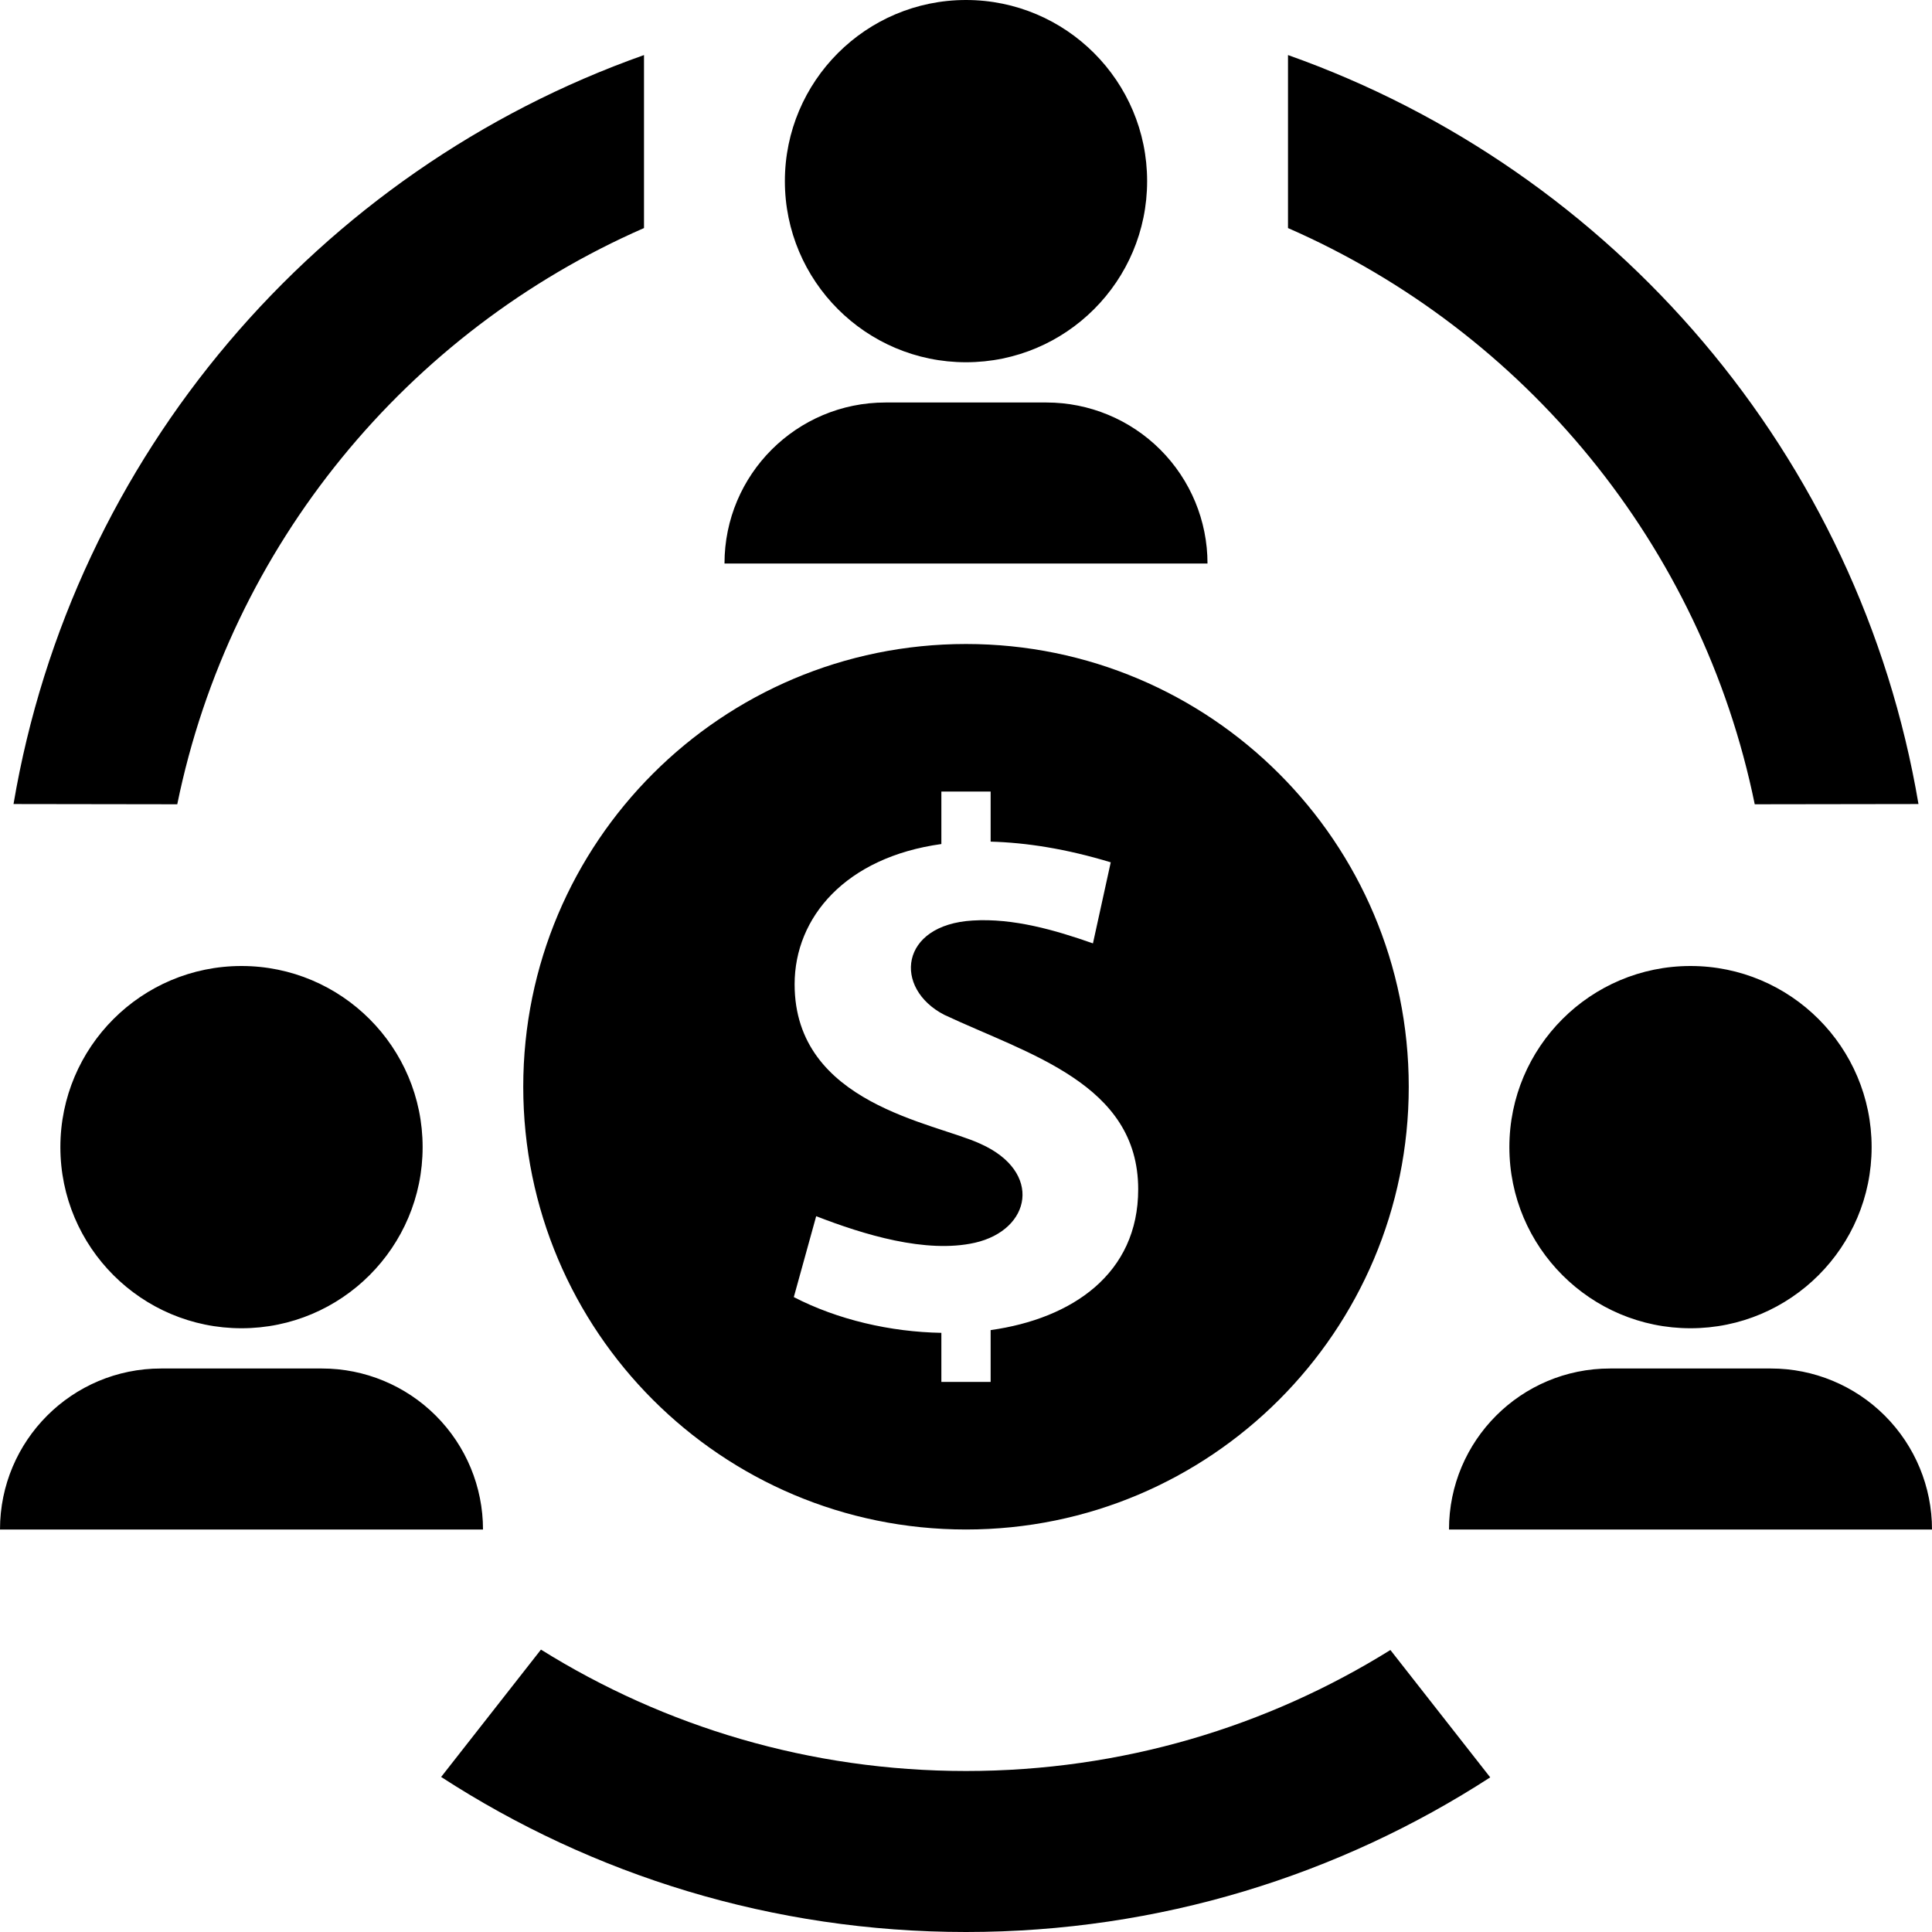
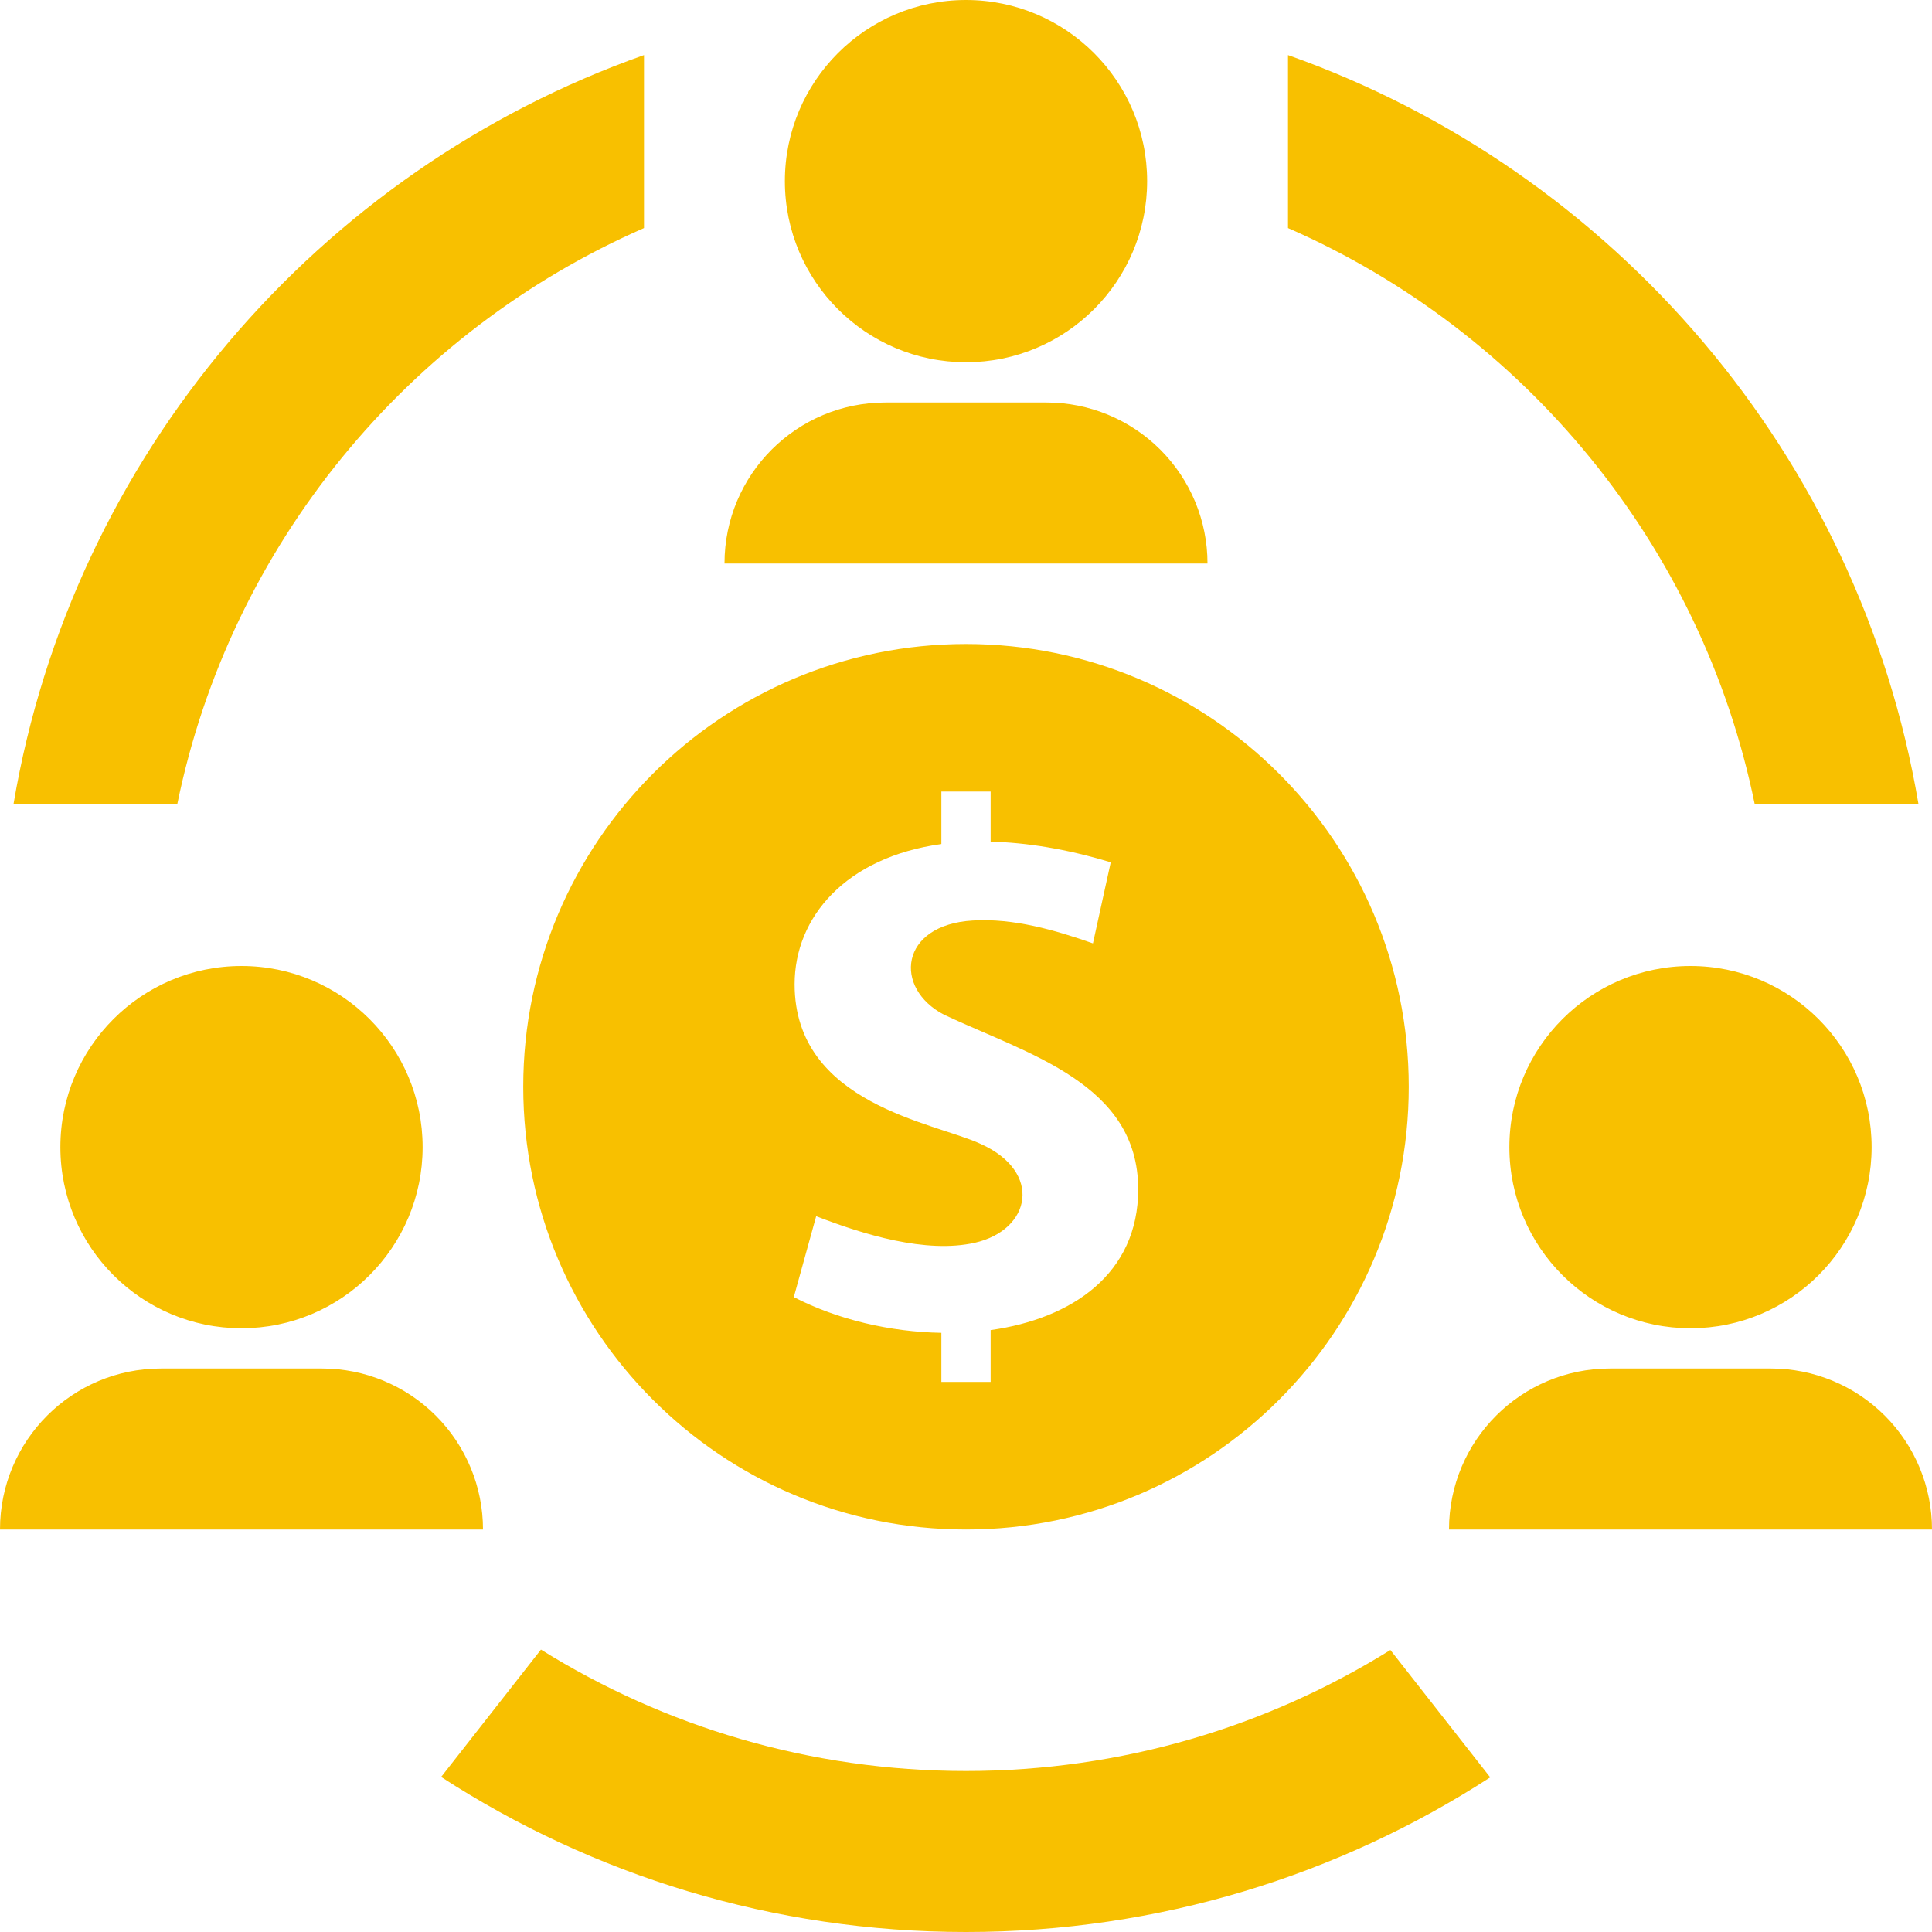
- <svg xmlns="http://www.w3.org/2000/svg" width="24" height="24" fill-rule="evenodd" clip-rule="evenodd">
+ <svg xmlns="http://www.w3.org/2000/svg" width="24" fill="rgb(248,192,0,100%)" height="24" fill-rule="evenodd" clip-rule="evenodd">
  <path d="M6.72 20.492c1.532.956 3.342 1.508 5.28 1.508 1.934 0 3.741-.55 5.272-1.503l1.24 1.582c-1.876 1.215-4.112 1.921-6.512 1.921-2.403 0-4.642-.708-6.52-1.926l1.24-1.582zm17.28-1.492h-6c0-1.105.895-2 2-2h2c.53 0 1.039.211 1.414.586s.586.883.586 1.414zm-18 0h-6c0-1.105.895-2 2-2h2c.53 0 1.039.211 1.414.586s.586.883.586 1.414zm6-11c-3.037 0-5.5 2.462-5.5 5.5 0 3.037 2.463 5.5 5.5 5.5s5.5-2.463 5.5-5.5c0-3.038-2.463-5.5-5.5-5.5zm.306 1.833h-.612v.652c-1.188.164-1.823.909-1.823 1.742 0 1.49 1.74 1.717 2.309 1.982.776.347.632 1.069-.07 1.229-.609.137-1.387-.103-1.971-.33l-.278 1.005c.546.282 1.201.433 1.833.444v.61h.612v-.644c1.012-.142 1.834-.7 1.833-1.75 0-1.311-1.364-1.676-2.41-2.167-.635-.33-.555-1.118.355-1.171.505-.031 1.024.119 1.493.284l.221-1.007c-.554-.168-1.05-.245-1.492-.257v-.622zm8.694 2.167c1.242 0 2.25 1.008 2.25 2.25s-1.008 2.25-2.25 2.25-2.25-1.008-2.25-2.25 1.008-2.25 2.25-2.25zm-18 0c1.242 0 2.25 1.008 2.25 2.25s-1.008 2.25-2.25 2.25-2.25-1.008-2.25-2.25 1.008-2.25 2.25-2.25zm5-11.316v2.149c-2.938 1.285-5.141 3.942-5.798 7.158l-2.034-.003c.732-4.328 3.785-7.872 7.832-9.304zm8 0c4.047 1.432 7.1 4.976 7.832 9.304l-2.034.003c-.657-3.216-2.86-5.873-5.798-7.158v-2.149zm-1 6.316h-6c0-1.105.895-2 2-2h2c.53 0 1.039.211 1.414.586s.586.883.586 1.414zm-3-7c1.242 0 2.25 1.008 2.25 2.25s-1.008 2.25-2.25 2.25-2.25-1.008-2.25-2.25 1.008-2.25 2.25-2.25z" />
</svg>
